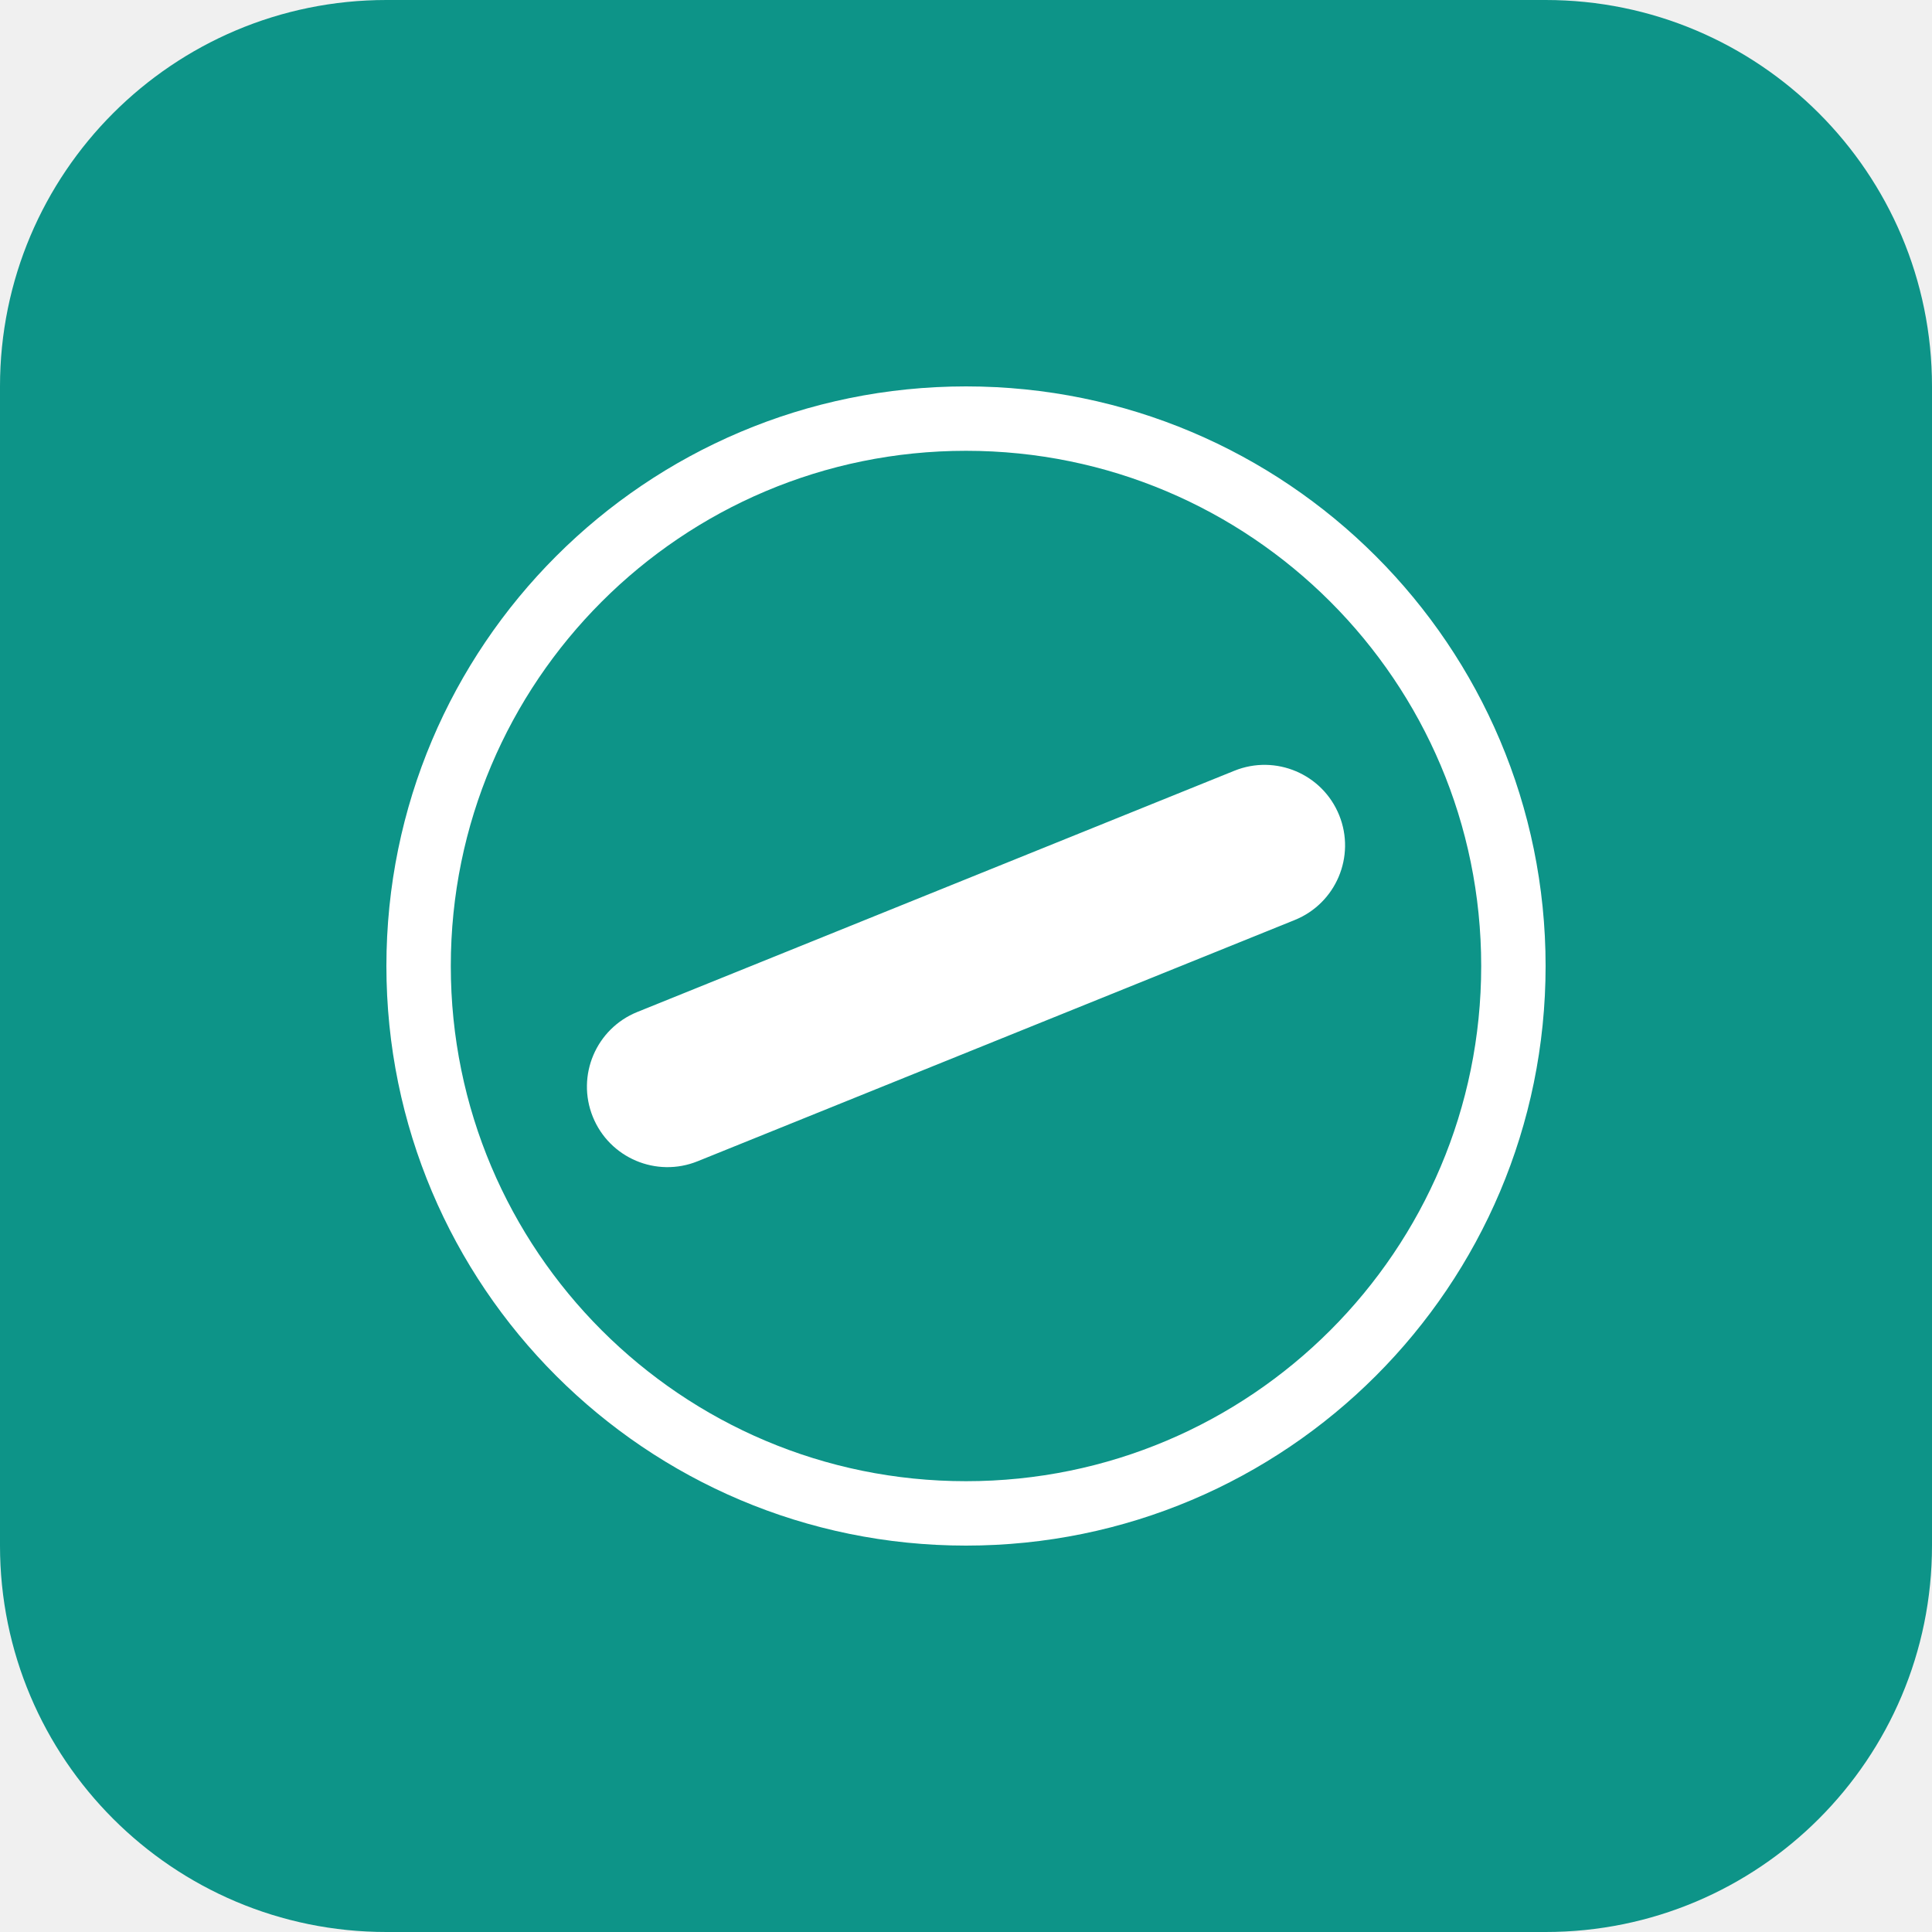
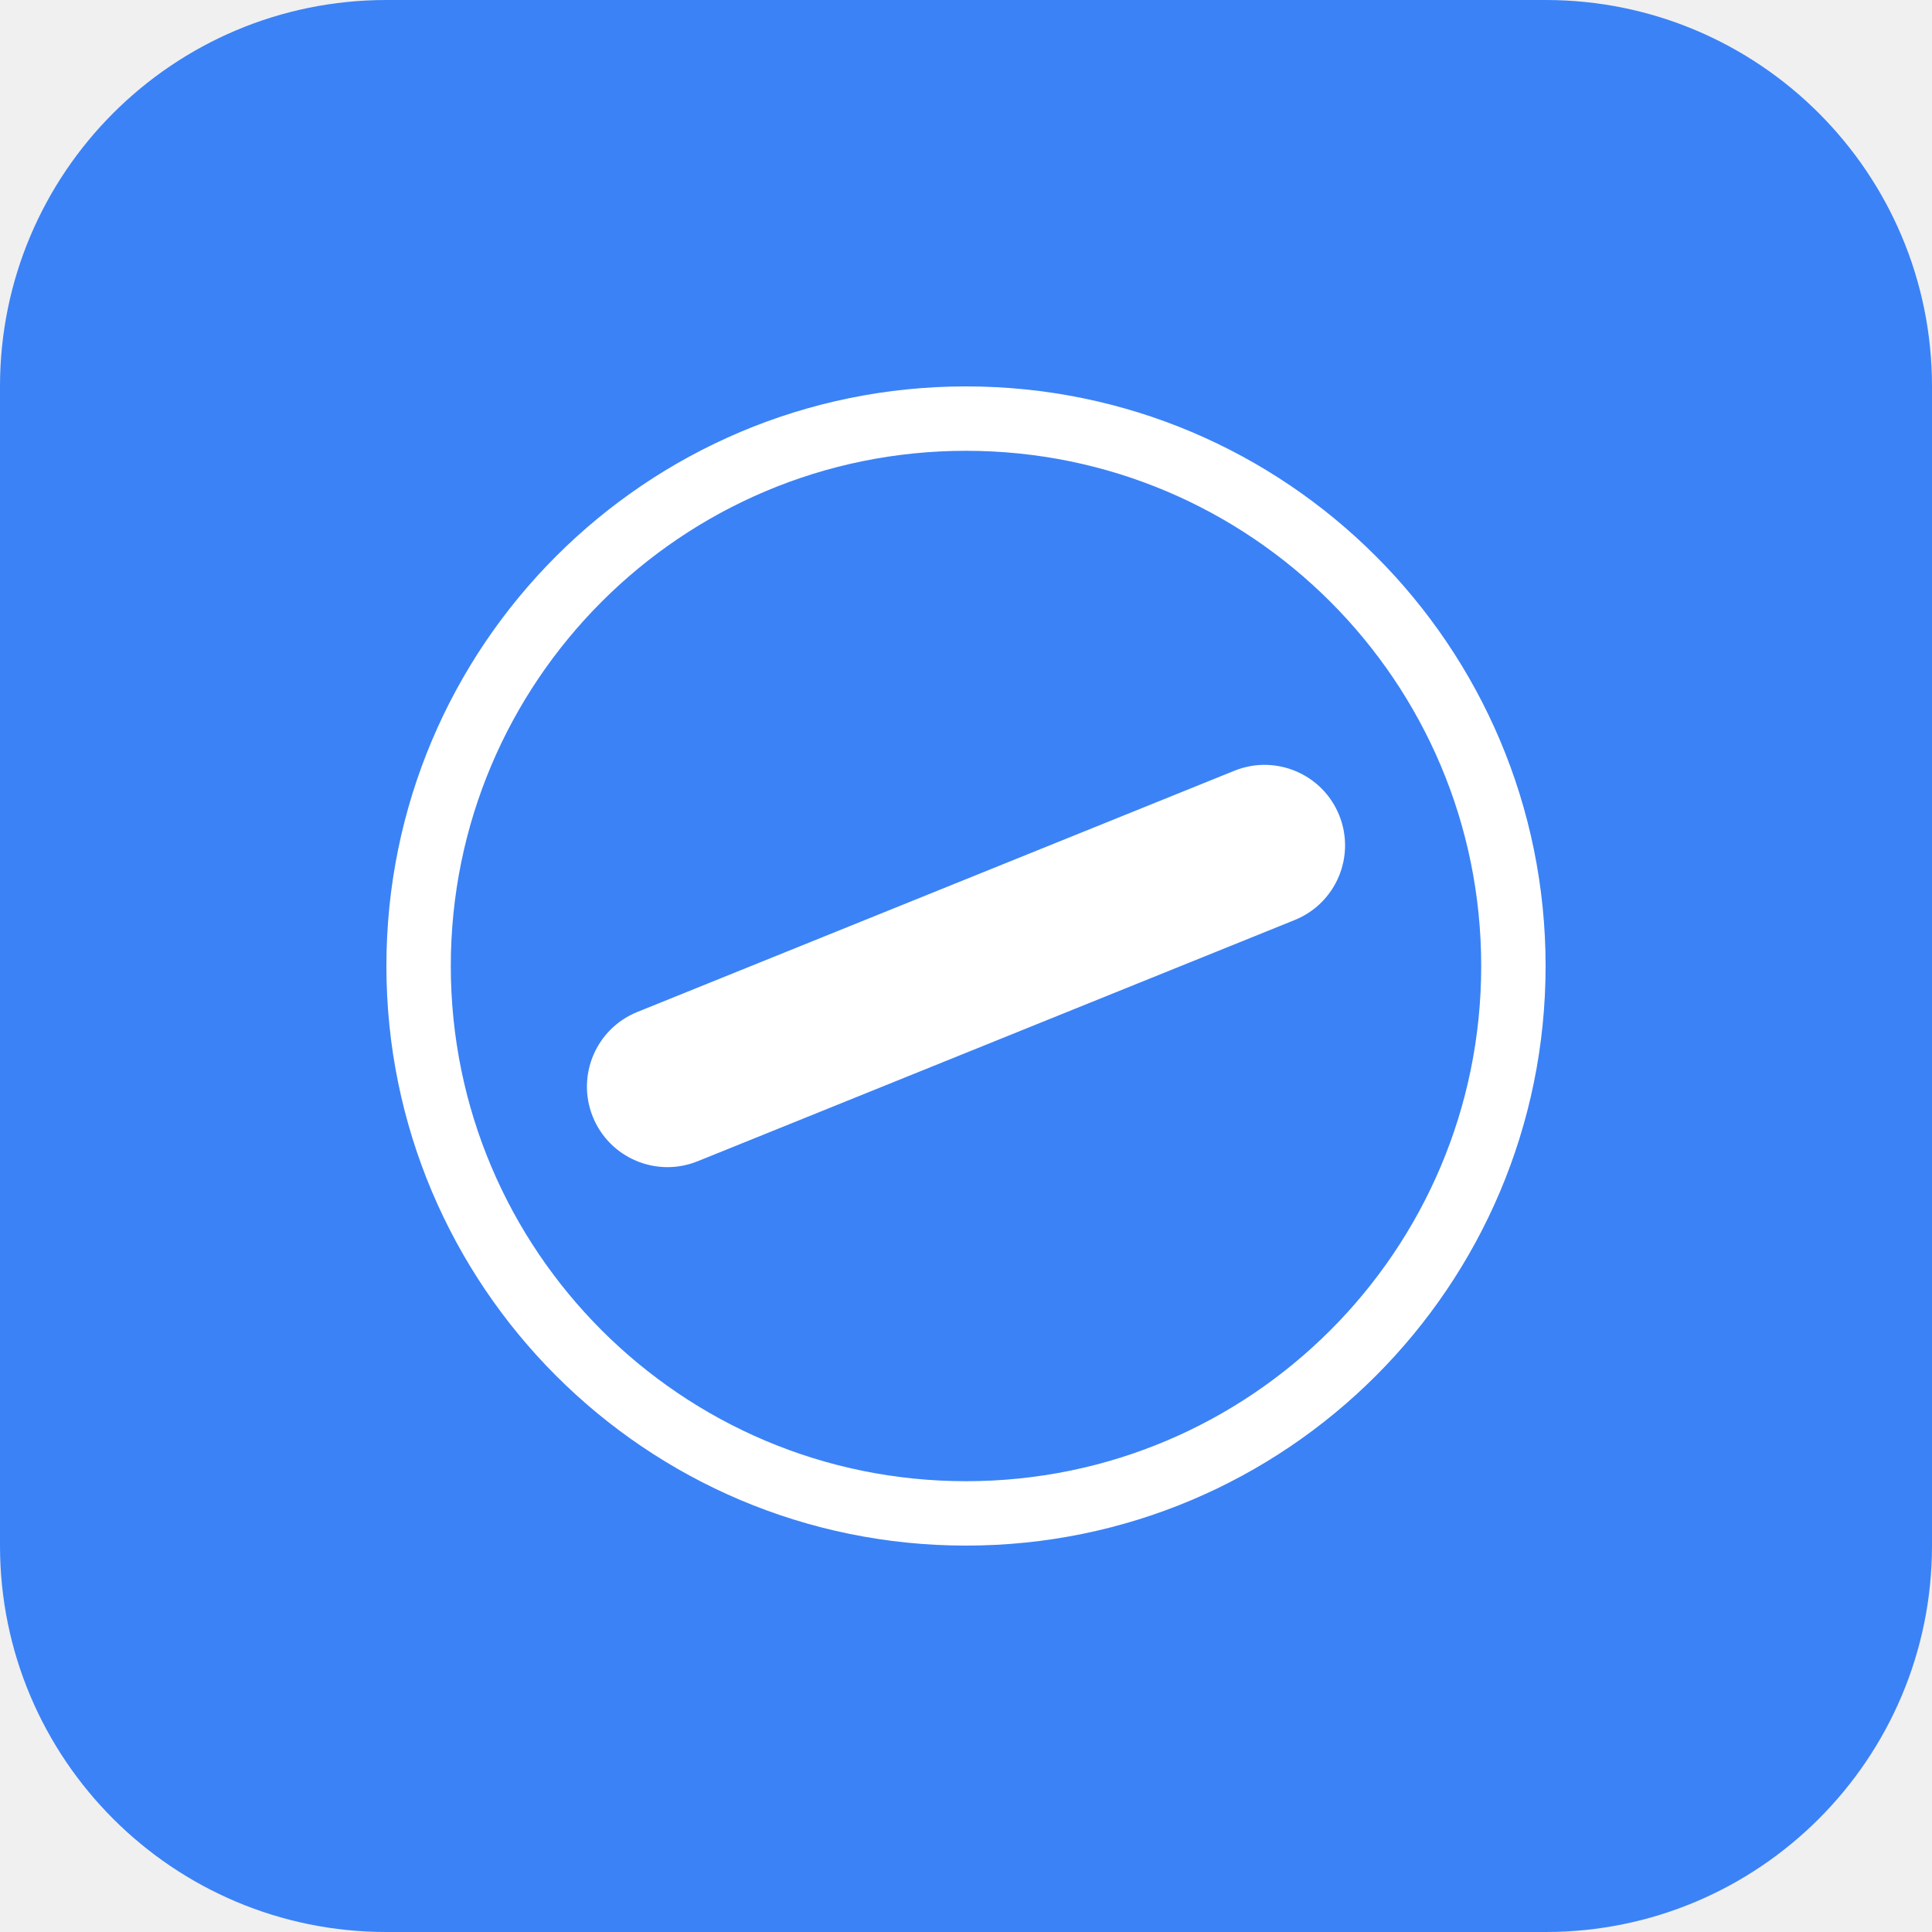
<svg xmlns="http://www.w3.org/2000/svg" viewBox="0 0 120 120" role="img" aria-label="Throtl app tile">
-   <rect x="0" y="0" width="120" height="120" rx="24" fill="#0D9488" />
+   <rect x="0" y="0" width="120" height="120" rx="24" fill="#3b82f6" />
  <g transform="translate(60, 60)">
    <circle cx="0" cy="0" r="34" fill="none" stroke="#ffffff" stroke-width="4" />
    <g transform="rotate(-22)">
      <rect x="-25" y="-5" width="50" height="10" rx="5" fill="#ffffff" />
    </g>
  </g>
</svg>
